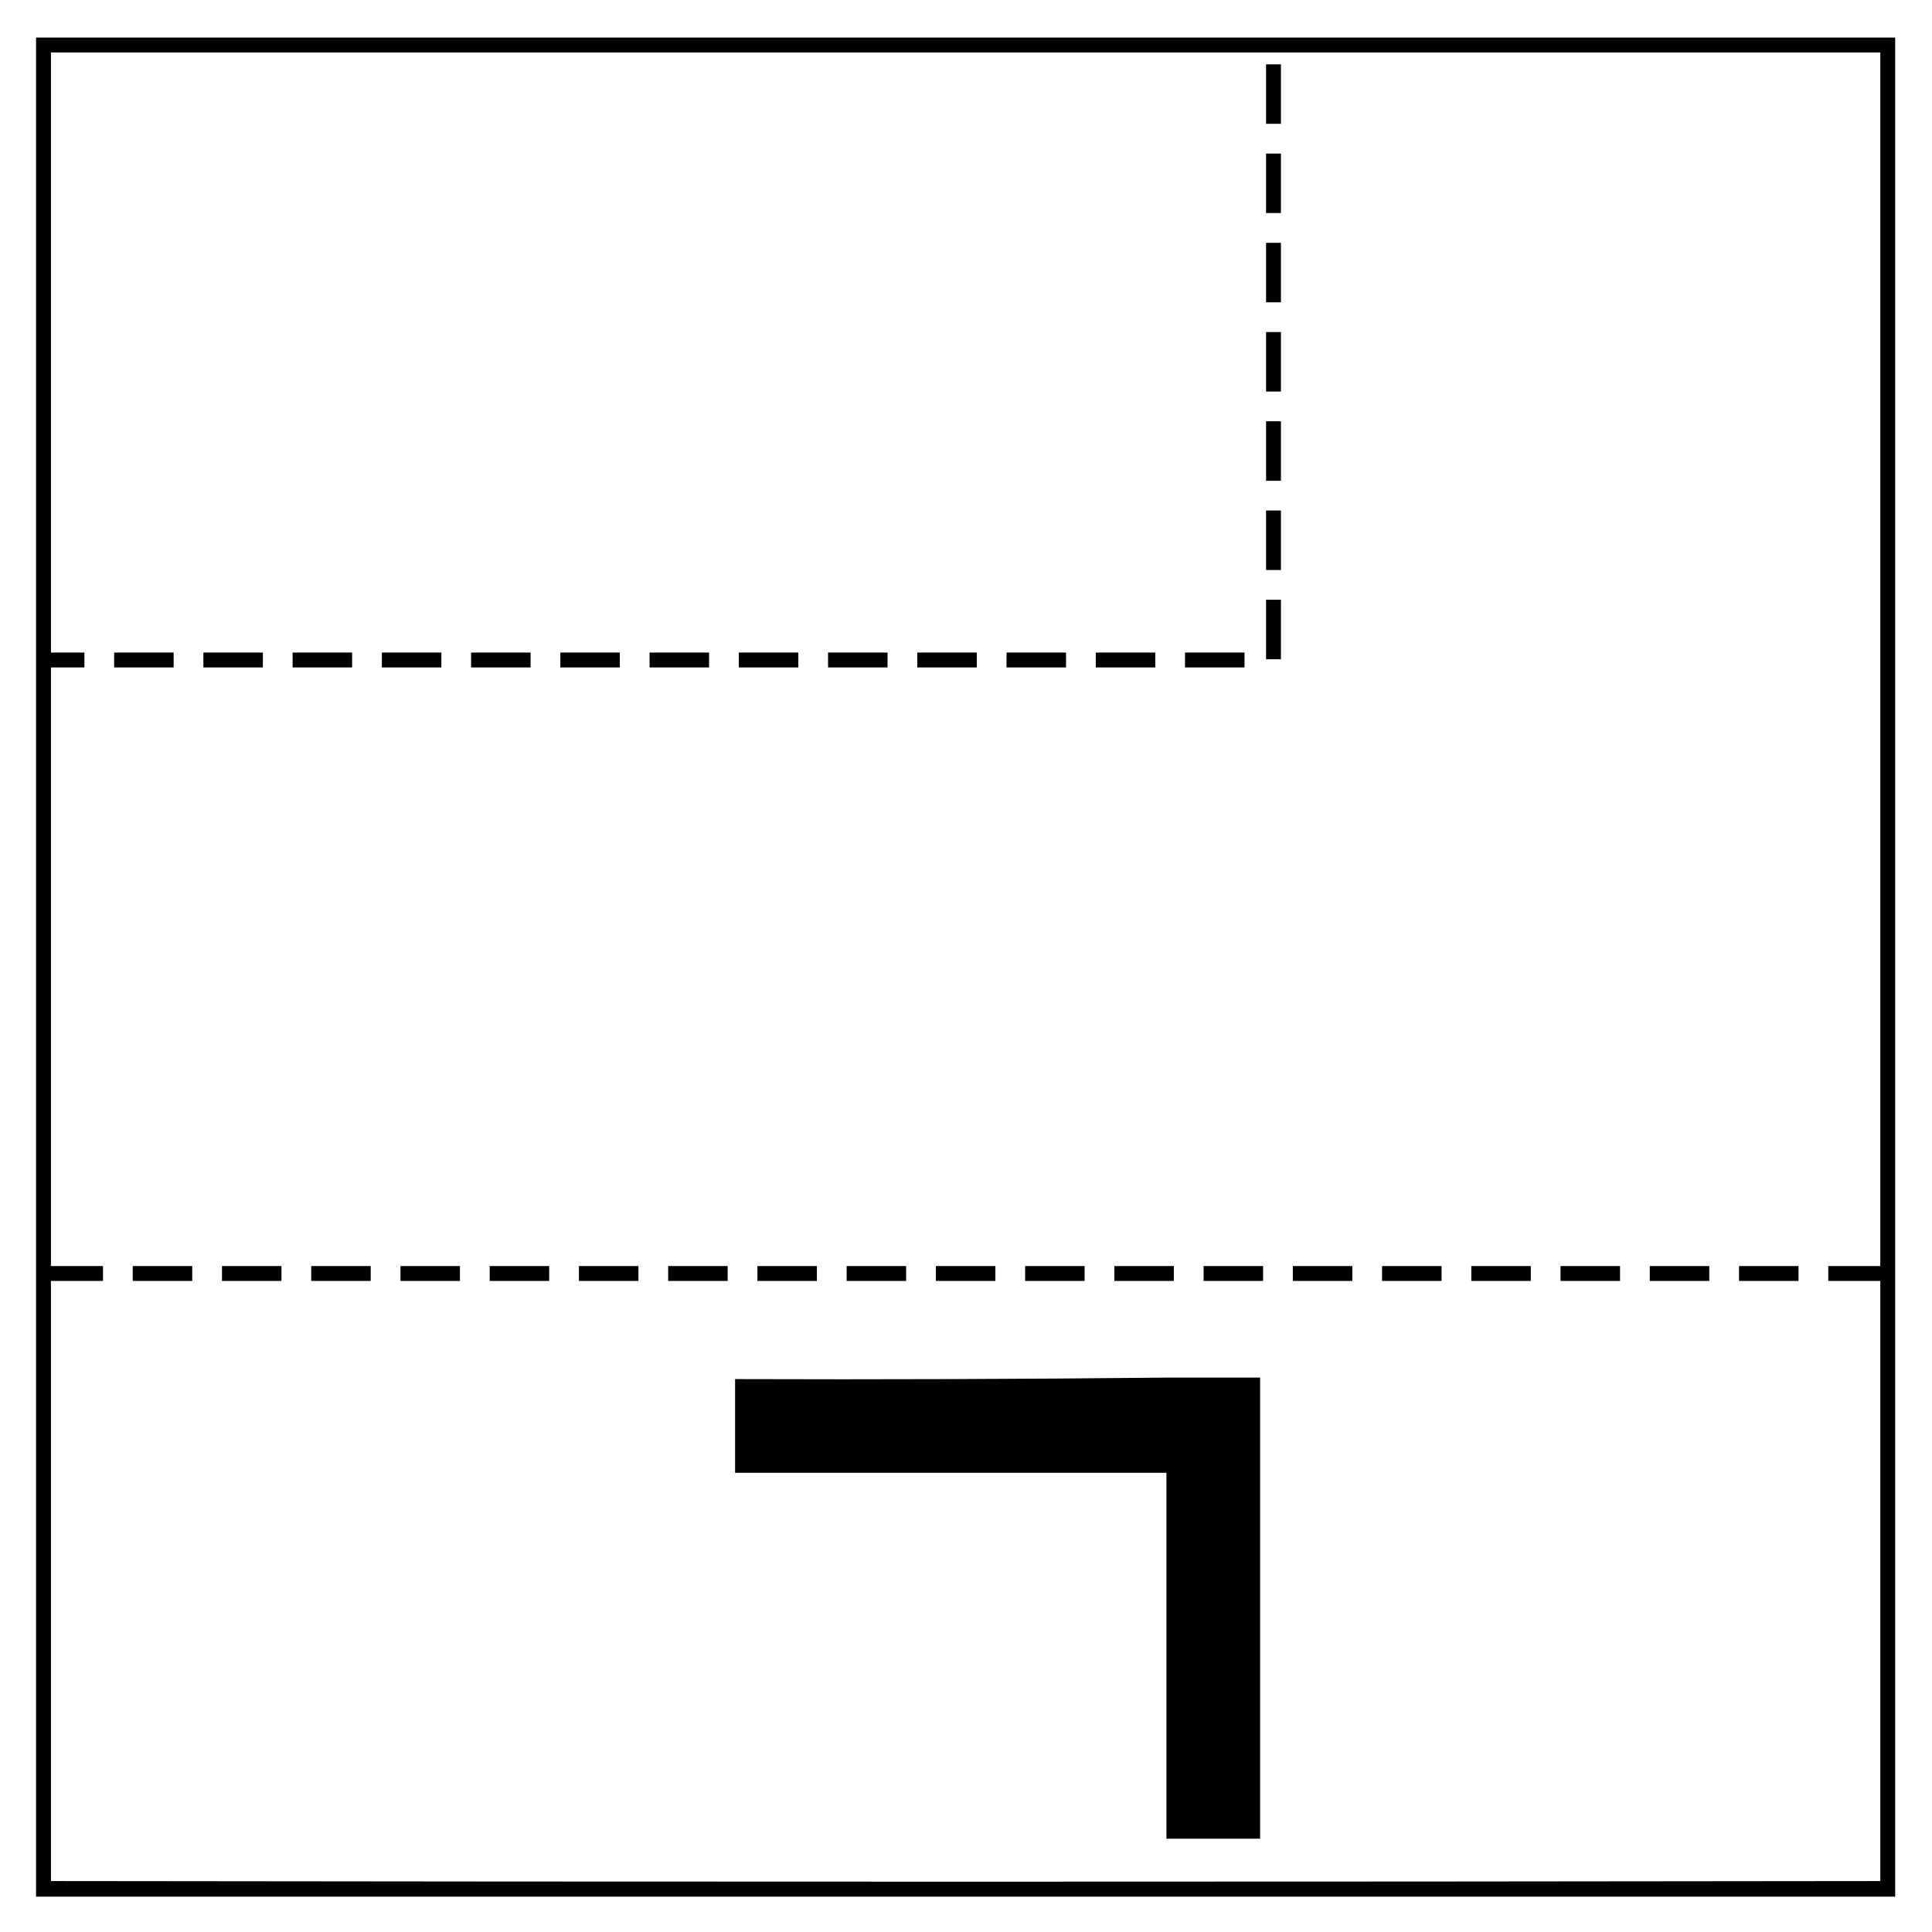
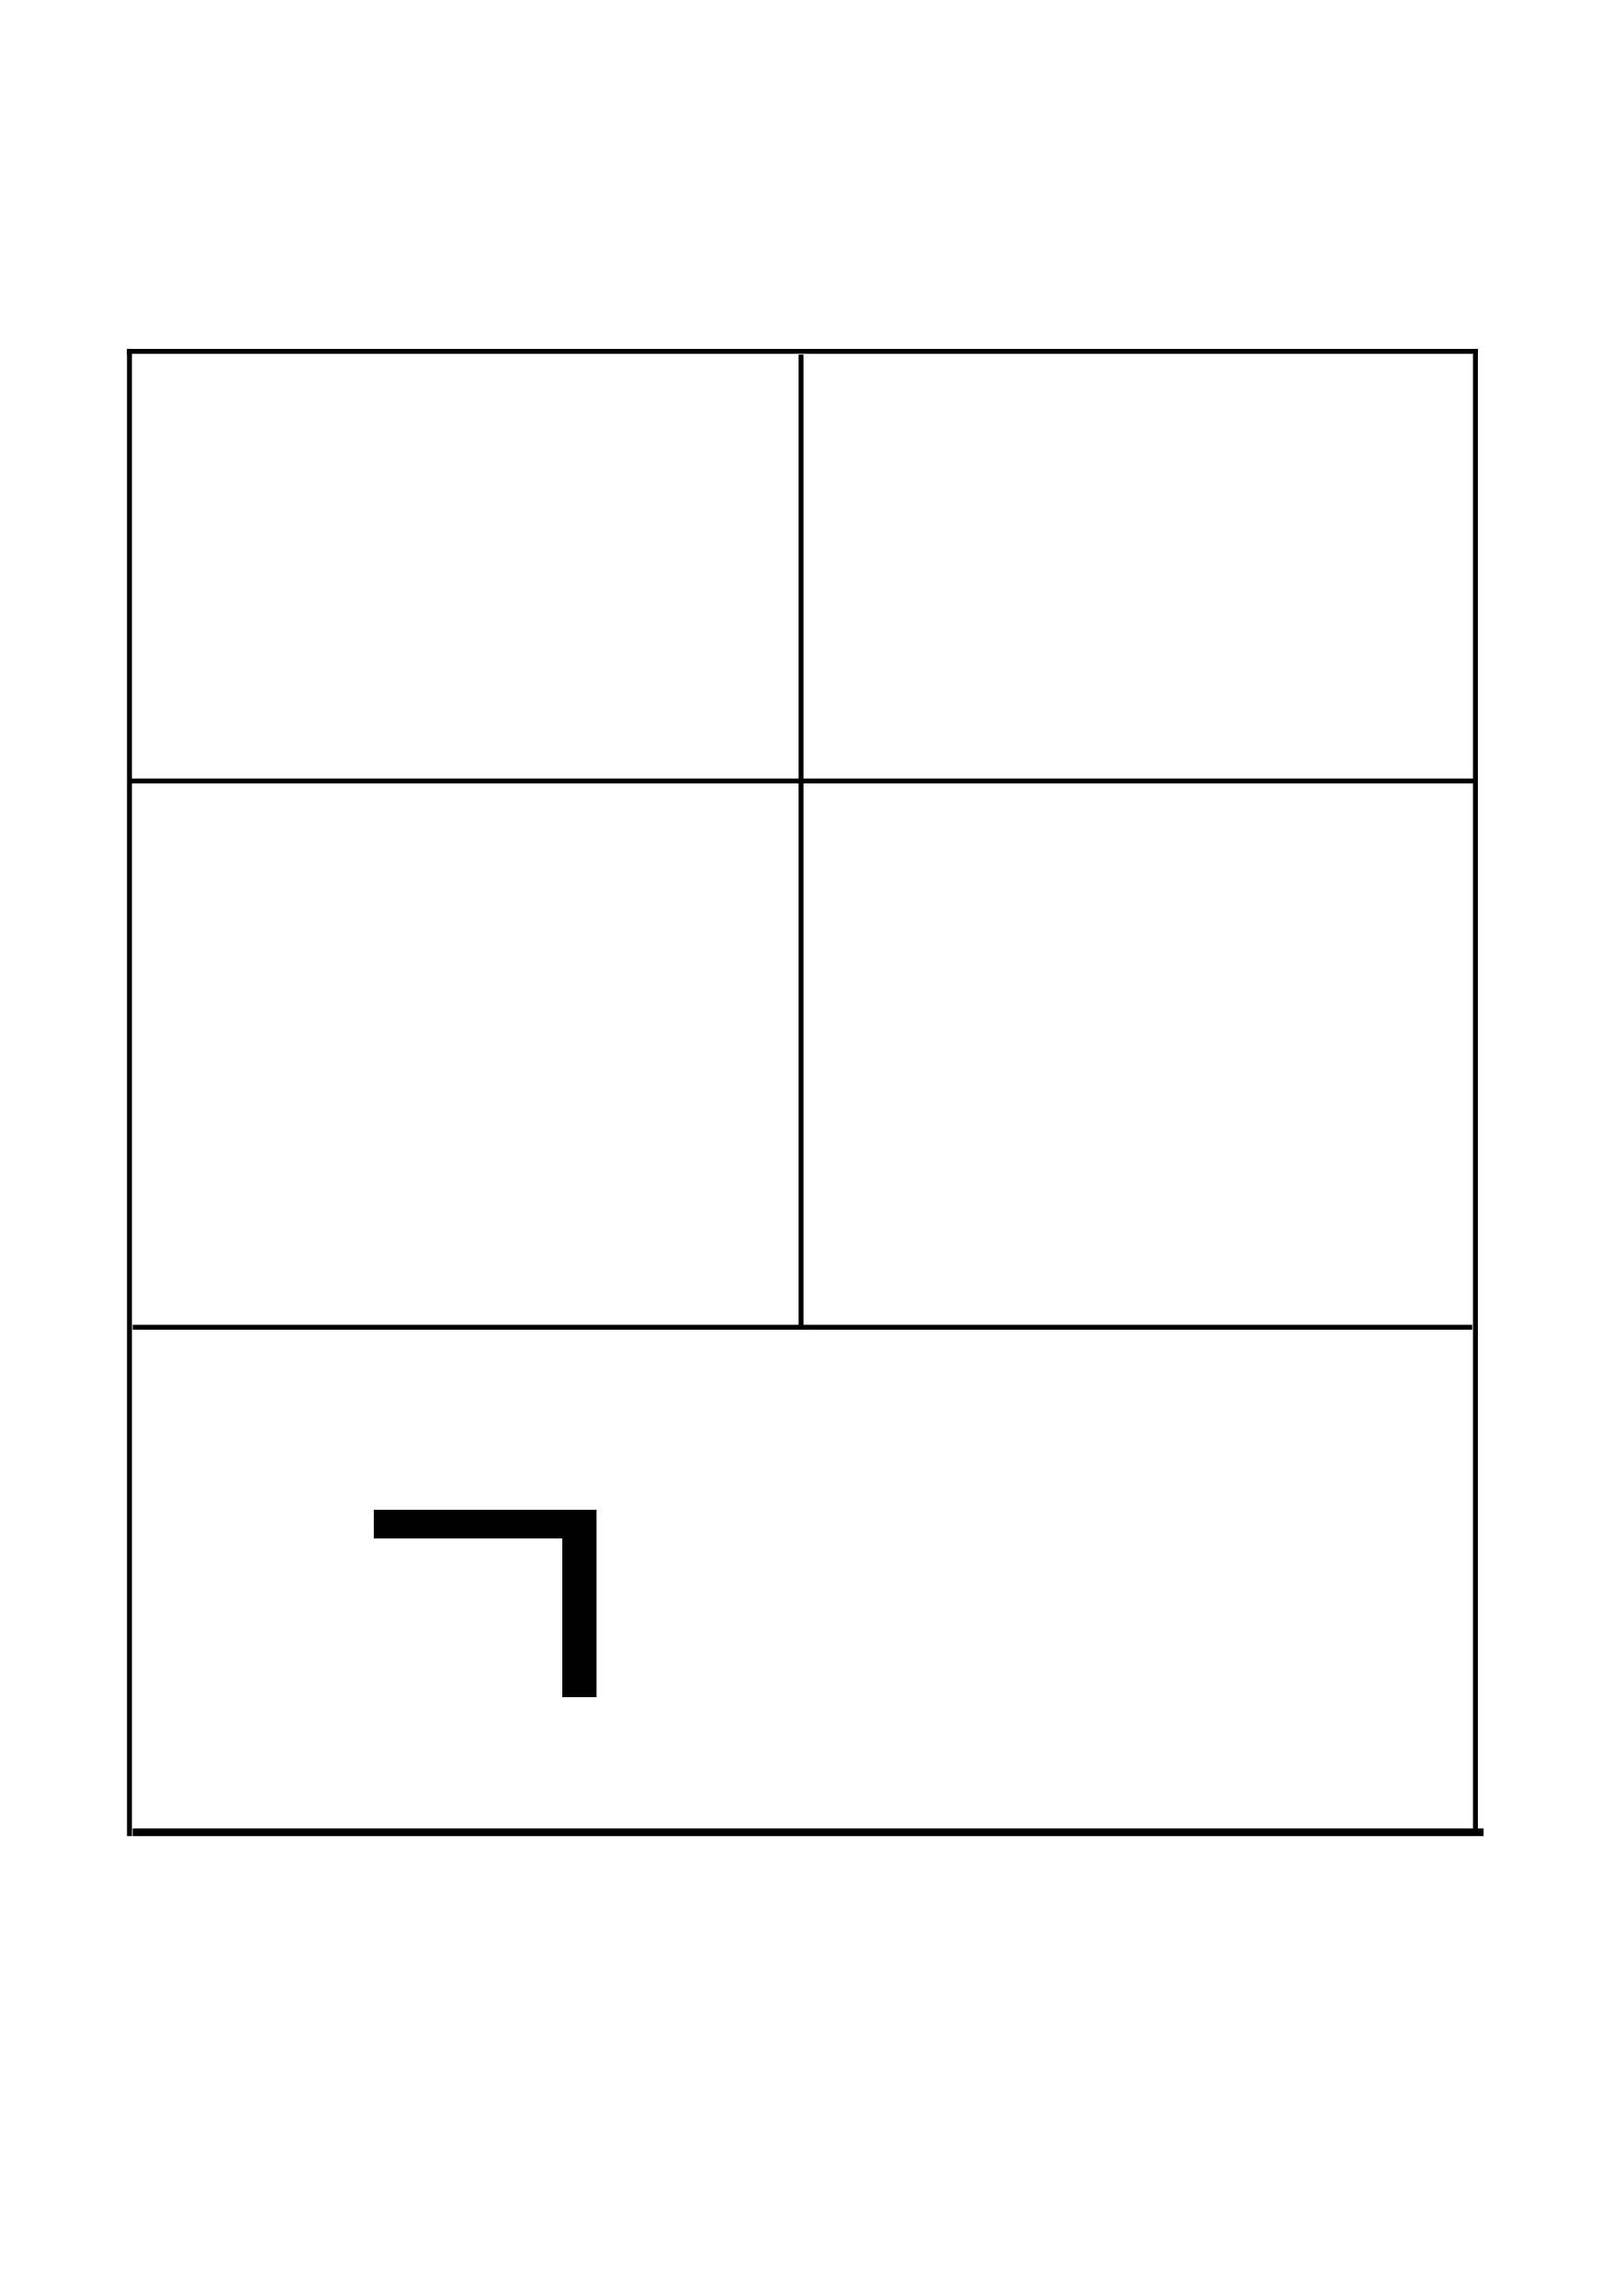
- <svg xmlns="http://www.w3.org/2000/svg" version="1.1" width="2598px" height="2598px" style="shape-rendering:geometricPrecision; text-rendering:geometricPrecision; image-rendering:optimizeQuality; fill-rule:evenodd; clip-rule:evenodd">
-   <g>
-     <path style="opacity:1" fill="#fefffe" d="M -0.5,-0.5 C 865.5,-0.5 1731.5,-0.5 2597.5,-0.5C 2597.5,865.5 2597.5,1731.5 2597.5,2597.5C 1731.5,2597.5 865.5,2597.5 -0.5,2597.5C -0.5,1731.5 -0.5,865.5 -0.5,-0.5 Z" />
-   </g>
-   <g>
-     <path style="opacity:1" fill="#000000" d="M 48.5,50.5 C 881.833,50.5 1715.17,50.5 2548.5,50.5C 2548.5,883.833 2548.5,1717.17 2548.5,2550.5C 1715.17,2550.5 881.833,2550.5 48.5,2550.5C 48.5,1717.17 48.5,883.833 48.5,50.5 Z" />
-   </g>
-   <g>
-     <path style="opacity:1" fill="#fefffe" d="M 68.5,70.5 C 888.5,70.5 1708.5,70.5 2528.5,70.5C 2528.5,614.5 2528.5,1158.5 2528.5,1702.5C 2505.17,1702.5 2481.83,1702.5 2458.5,1702.5C 2458.5,1709.17 2458.5,1715.83 2458.5,1722.5C 2481.83,1722.5 2505.17,1722.5 2528.5,1722.5C 2528.5,1991.5 2528.5,2260.5 2528.5,2529.5C 1708.52,2530.6 888.524,2530.6 68.5,2529.5C 68.5,2260.5 68.5,1991.5 68.5,1722.5C 91.833,1722.5 115.167,1722.5 138.5,1722.5C 138.5,1715.83 138.5,1709.17 138.5,1702.5C 115.167,1702.5 91.833,1702.5 68.5,1702.5C 68.5,1434.17 68.5,1165.83 68.5,897.5C 83.5,897.5 98.5,897.5 113.5,897.5C 113.5,890.833 113.5,884.167 113.5,877.5C 98.5,877.5 83.5,877.5 68.5,877.5C 68.5,608.5 68.5,339.5 68.5,70.5 Z" />
-   </g>
-   <g>
-     <path style="opacity:1" fill="#000000" d="M 1702.5,86.5 C 1709.17,86.5 1715.83,86.5 1722.5,86.5C 1722.5,113.167 1722.5,139.833 1722.5,166.5C 1715.83,166.5 1709.17,166.5 1702.5,166.5C 1702.5,139.833 1702.5,113.167 1702.5,86.5 Z" />
-   </g>
-   <g>
-     <path style="opacity:1" fill="#000000" d="M 1702.5,206.5 C 1709.17,206.5 1715.83,206.5 1722.5,206.5C 1722.5,233.167 1722.5,259.833 1722.5,286.5C 1715.83,286.5 1709.17,286.5 1702.5,286.5C 1702.5,259.833 1702.5,233.167 1702.5,206.5 Z" />
-   </g>
-   <g>
-     <path style="opacity:1" fill="#000000" d="M 1702.5,326.5 C 1709.17,326.5 1715.83,326.5 1722.5,326.5C 1722.5,353.167 1722.5,379.833 1722.5,406.5C 1715.83,406.5 1709.17,406.5 1702.5,406.5C 1702.5,379.833 1702.5,353.167 1702.5,326.5 Z" />
-   </g>
-   <g>
-     <path style="opacity:1" fill="#000000" d="M 1702.5,446.5 C 1709.17,446.5 1715.83,446.5 1722.5,446.5C 1722.5,473.167 1722.5,499.833 1722.5,526.5C 1715.83,526.5 1709.17,526.5 1702.5,526.5C 1702.5,499.833 1702.5,473.167 1702.5,446.5 Z" />
-   </g>
-   <g>
-     <path style="opacity:1" fill="#000000" d="M 1702.5,566.5 C 1709.17,566.5 1715.83,566.5 1722.5,566.5C 1722.5,593.167 1722.5,619.833 1722.5,646.5C 1715.83,646.5 1709.17,646.5 1702.5,646.5C 1702.5,619.833 1702.5,593.167 1702.5,566.5 Z" />
-   </g>
-   <g>
-     <path style="opacity:1" fill="#000000" d="M 1702.5,686.5 C 1709.17,686.5 1715.83,686.5 1722.5,686.5C 1722.5,713.167 1722.5,739.833 1722.5,766.5C 1715.83,766.5 1709.17,766.5 1702.5,766.5C 1702.5,739.833 1702.5,713.167 1702.5,686.5 Z" />
-   </g>
-   <g>
-     <path style="opacity:1" fill="#000000" d="M 1702.5,806.5 C 1709.17,806.5 1715.83,806.5 1722.5,806.5C 1722.5,833.167 1722.5,859.833 1722.5,886.5C 1715.83,886.5 1709.17,886.5 1702.5,886.5C 1702.5,859.833 1702.5,833.167 1702.5,806.5 Z" />
-   </g>
-   <g>
-     <path style="opacity:1" fill="#000000" d="M 153.5,877.5 C 180.167,877.5 206.833,877.5 233.5,877.5C 233.5,884.167 233.5,890.833 233.5,897.5C 206.833,897.5 180.167,897.5 153.5,897.5C 153.5,890.833 153.5,884.167 153.5,877.5 Z" />
-   </g>
-   <g>
-     <path style="opacity:1" fill="#000000" d="M 273.5,877.5 C 300.167,877.5 326.833,877.5 353.5,877.5C 353.5,884.167 353.5,890.833 353.5,897.5C 326.833,897.5 300.167,897.5 273.5,897.5C 273.5,890.833 273.5,884.167 273.5,877.5 Z" />
-   </g>
-   <g>
-     <path style="opacity:1" fill="#000000" d="M 393.5,877.5 C 420.167,877.5 446.833,877.5 473.5,877.5C 473.5,884.167 473.5,890.833 473.5,897.5C 446.833,897.5 420.167,897.5 393.5,897.5C 393.5,890.833 393.5,884.167 393.5,877.5 Z" />
-   </g>
-   <g>
-     <path style="opacity:1" fill="#000000" d="M 513.5,877.5 C 540.167,877.5 566.833,877.5 593.5,877.5C 593.5,884.167 593.5,890.833 593.5,897.5C 566.833,897.5 540.167,897.5 513.5,897.5C 513.5,890.833 513.5,884.167 513.5,877.5 Z" />
-   </g>
-   <g>
-     <path style="opacity:1" fill="#000000" d="M 633.5,877.5 C 660.167,877.5 686.833,877.5 713.5,877.5C 713.5,884.167 713.5,890.833 713.5,897.5C 686.833,897.5 660.167,897.5 633.5,897.5C 633.5,890.833 633.5,884.167 633.5,877.5 Z" />
-   </g>
-   <g>
-     <path style="opacity:1" fill="#000000" d="M 753.5,877.5 C 780.167,877.5 806.833,877.5 833.5,877.5C 833.5,884.167 833.5,890.833 833.5,897.5C 806.833,897.5 780.167,897.5 753.5,897.5C 753.5,890.833 753.5,884.167 753.5,877.5 Z" />
-   </g>
-   <g>
-     <path style="opacity:1" fill="#000000" d="M 873.5,877.5 C 900.167,877.5 926.833,877.5 953.5,877.5C 953.5,884.167 953.5,890.833 953.5,897.5C 926.833,897.5 900.167,897.5 873.5,897.5C 873.5,890.833 873.5,884.167 873.5,877.5 Z" />
-   </g>
-   <g>
-     <path style="opacity:1" fill="#000000" d="M 993.5,877.5 C 1020.17,877.5 1046.83,877.5 1073.5,877.5C 1073.5,884.167 1073.5,890.833 1073.5,897.5C 1046.83,897.5 1020.17,897.5 993.5,897.5C 993.5,890.833 993.5,884.167 993.5,877.5 Z" />
-   </g>
-   <g>
-     <path style="opacity:1" fill="#000000" d="M 1113.5,877.5 C 1140.17,877.5 1166.83,877.5 1193.5,877.5C 1193.5,884.167 1193.5,890.833 1193.5,897.5C 1166.83,897.5 1140.17,897.5 1113.5,897.5C 1113.5,890.833 1113.5,884.167 1113.5,877.5 Z" />
-   </g>
-   <g>
-     <path style="opacity:1" fill="#000000" d="M 1233.5,877.5 C 1260.17,877.5 1286.83,877.5 1313.5,877.5C 1313.5,884.167 1313.5,890.833 1313.5,897.5C 1286.83,897.5 1260.17,897.5 1233.5,897.5C 1233.5,890.833 1233.5,884.167 1233.5,877.5 Z" />
-   </g>
-   <g>
-     <path style="opacity:1" fill="#000000" d="M 1353.5,877.5 C 1380.17,877.5 1406.83,877.5 1433.5,877.5C 1433.5,884.167 1433.5,890.833 1433.5,897.5C 1406.83,897.5 1380.17,897.5 1353.5,897.5C 1353.5,890.833 1353.5,884.167 1353.5,877.5 Z" />
-   </g>
-   <g>
-     <path style="opacity:1" fill="#000000" d="M 1473.5,877.5 C 1500.17,877.5 1526.83,877.5 1553.5,877.5C 1553.5,884.167 1553.5,890.833 1553.5,897.5C 1526.83,897.5 1500.17,897.5 1473.5,897.5C 1473.5,890.833 1473.5,884.167 1473.5,877.5 Z" />
-   </g>
-   <g>
-     <path style="opacity:1" fill="#000000" d="M 1593.5,877.5 C 1620.17,877.5 1646.83,877.5 1673.5,877.5C 1673.5,884.167 1673.5,890.833 1673.5,897.5C 1646.83,897.5 1620.17,897.5 1593.5,897.5C 1593.5,890.833 1593.5,884.167 1593.5,877.5 Z" />
-   </g>
-   <g>
-     <path style="opacity:1" fill="#000000" d="M 178.5,1702.5 C 205.167,1702.5 231.833,1702.5 258.5,1702.5C 258.5,1709.17 258.5,1715.83 258.5,1722.5C 231.833,1722.5 205.167,1722.5 178.5,1722.5C 178.5,1715.83 178.5,1709.17 178.5,1702.5 Z" />
-   </g>
-   <g>
-     <path style="opacity:1" fill="#000000" d="M 298.5,1702.5 C 325.167,1702.5 351.833,1702.5 378.5,1702.5C 378.5,1709.17 378.5,1715.83 378.5,1722.5C 351.833,1722.5 325.167,1722.5 298.5,1722.5C 298.5,1715.83 298.5,1709.17 298.5,1702.5 Z" />
-   </g>
-   <g>
-     <path style="opacity:1" fill="#000000" d="M 418.5,1702.5 C 445.167,1702.5 471.833,1702.5 498.5,1702.5C 498.5,1709.17 498.5,1715.83 498.5,1722.5C 471.833,1722.5 445.167,1722.5 418.5,1722.5C 418.5,1715.83 418.5,1709.17 418.5,1702.5 Z" />
-   </g>
-   <g>
-     <path style="opacity:1" fill="#000000" d="M 538.5,1702.5 C 565.167,1702.5 591.833,1702.5 618.5,1702.5C 618.5,1709.17 618.5,1715.83 618.5,1722.5C 591.833,1722.5 565.167,1722.5 538.5,1722.5C 538.5,1715.83 538.5,1709.17 538.5,1702.5 Z" />
-   </g>
-   <g>
-     <path style="opacity:1" fill="#000000" d="M 658.5,1702.5 C 685.167,1702.5 711.833,1702.5 738.5,1702.5C 738.5,1709.17 738.5,1715.83 738.5,1722.5C 711.833,1722.5 685.167,1722.5 658.5,1722.5C 658.5,1715.83 658.5,1709.17 658.5,1702.5 Z" />
-   </g>
-   <g>
-     <path style="opacity:1" fill="#000000" d="M 778.5,1702.5 C 805.167,1702.5 831.833,1702.5 858.5,1702.5C 858.5,1709.17 858.5,1715.83 858.5,1722.5C 831.833,1722.5 805.167,1722.5 778.5,1722.5C 778.5,1715.83 778.5,1709.17 778.5,1702.5 Z" />
-   </g>
-   <g>
-     <path style="opacity:1" fill="#000000" d="M 898.5,1702.5 C 925.167,1702.5 951.833,1702.5 978.5,1702.5C 978.5,1709.17 978.5,1715.83 978.5,1722.5C 951.833,1722.5 925.167,1722.5 898.5,1722.5C 898.5,1715.83 898.5,1709.17 898.5,1702.5 Z" />
-   </g>
-   <g>
-     <path style="opacity:1" fill="#000000" d="M 1018.5,1702.5 C 1045.17,1702.5 1071.83,1702.5 1098.5,1702.5C 1098.5,1709.17 1098.5,1715.83 1098.5,1722.5C 1071.83,1722.5 1045.17,1722.5 1018.5,1722.5C 1018.5,1715.83 1018.5,1709.17 1018.5,1702.5 Z" />
-   </g>
-   <g>
-     <path style="opacity:1" fill="#000000" d="M 1138.5,1702.5 C 1165.17,1702.5 1191.83,1702.5 1218.5,1702.5C 1218.5,1709.17 1218.5,1715.83 1218.5,1722.5C 1191.83,1722.5 1165.17,1722.5 1138.5,1722.5C 1138.5,1715.83 1138.5,1709.17 1138.5,1702.5 Z" />
-   </g>
-   <g>
-     <path style="opacity:1" fill="#000000" d="M 1258.5,1702.5 C 1285.17,1702.5 1311.83,1702.5 1338.5,1702.5C 1338.5,1709.17 1338.5,1715.83 1338.5,1722.5C 1311.83,1722.5 1285.17,1722.5 1258.5,1722.5C 1258.5,1715.83 1258.5,1709.17 1258.5,1702.5 Z" />
-   </g>
-   <g>
-     <path style="opacity:1" fill="#000000" d="M 1378.5,1702.5 C 1405.17,1702.5 1431.83,1702.5 1458.5,1702.5C 1458.5,1709.17 1458.5,1715.83 1458.5,1722.5C 1431.83,1722.5 1405.17,1722.5 1378.5,1722.5C 1378.5,1715.83 1378.5,1709.17 1378.5,1702.5 Z" />
-   </g>
-   <g>
-     <path style="opacity:1" fill="#000000" d="M 1498.5,1702.5 C 1525.17,1702.5 1551.83,1702.5 1578.5,1702.5C 1578.5,1709.17 1578.5,1715.83 1578.5,1722.5C 1551.83,1722.5 1525.17,1722.5 1498.5,1722.5C 1498.5,1715.83 1498.5,1709.17 1498.5,1702.5 Z" />
-   </g>
-   <g>
-     <path style="opacity:1" fill="#000000" d="M 1618.5,1702.5 C 1645.17,1702.5 1671.83,1702.5 1698.5,1702.5C 1698.5,1709.17 1698.5,1715.83 1698.5,1722.5C 1671.83,1722.5 1645.17,1722.5 1618.5,1722.5C 1618.5,1715.83 1618.5,1709.17 1618.5,1702.5 Z" />
-   </g>
-   <g>
-     <path style="opacity:1" fill="#000000" d="M 1738.5,1702.5 C 1765.17,1702.5 1791.83,1702.5 1818.5,1702.5C 1818.5,1709.17 1818.5,1715.83 1818.5,1722.5C 1791.83,1722.5 1765.17,1722.5 1738.5,1722.5C 1738.5,1715.83 1738.5,1709.17 1738.5,1702.5 Z" />
-   </g>
-   <g>
-     <path style="opacity:1" fill="#000000" d="M 1858.5,1702.5 C 1885.17,1702.5 1911.83,1702.5 1938.5,1702.5C 1938.5,1709.17 1938.5,1715.83 1938.5,1722.5C 1911.83,1722.5 1885.17,1722.5 1858.5,1722.5C 1858.5,1715.83 1858.5,1709.17 1858.5,1702.5 Z" />
-   </g>
-   <g>
-     <path style="opacity:1" fill="#000000" d="M 1978.5,1702.5 C 2005.17,1702.5 2031.83,1702.5 2058.5,1702.5C 2058.5,1709.17 2058.5,1715.83 2058.5,1722.5C 2031.83,1722.5 2005.17,1722.5 1978.5,1722.5C 1978.5,1715.83 1978.5,1709.17 1978.5,1702.5 Z" />
-   </g>
-   <g>
-     <path style="opacity:1" fill="#000000" d="M 2098.5,1702.5 C 2125.17,1702.5 2151.83,1702.5 2178.5,1702.5C 2178.5,1709.17 2178.5,1715.83 2178.5,1722.5C 2151.83,1722.5 2125.17,1722.5 2098.5,1722.5C 2098.5,1715.83 2098.5,1709.17 2098.5,1702.5 Z" />
-   </g>
-   <g>
-     <path style="opacity:1" fill="#000000" d="M 2218.5,1702.5 C 2245.17,1702.5 2271.83,1702.5 2298.5,1702.5C 2298.5,1709.17 2298.5,1715.83 2298.5,1722.5C 2271.83,1722.5 2245.17,1722.5 2218.5,1722.5C 2218.5,1715.83 2218.5,1709.17 2218.5,1702.5 Z" />
-   </g>
-   <g>
-     <path style="opacity:1" fill="#000000" d="M 2338.5,1702.5 C 2365.17,1702.5 2391.83,1702.5 2418.5,1702.5C 2418.5,1709.17 2418.5,1715.83 2418.5,1722.5C 2391.83,1722.5 2365.17,1722.5 2338.5,1722.5C 2338.5,1715.83 2338.5,1709.17 2338.5,1702.5 Z" />
-   </g>
-   <g>
-     <path style="opacity:1" fill="#000000" d="M 1568.5,1852.5 C 1610.5,1852.5 1652.5,1852.5 1694.5,1852.5C 1694.5,2059.17 1694.5,2265.83 1694.5,2472.5C 1652.5,2472.5 1610.5,2472.5 1568.5,2472.5C 1568.5,2308.5 1568.5,2144.5 1568.5,1980.5C 1375.17,1980.5 1181.83,1980.5 988.5,1980.5C 988.5,1938.5 988.5,1896.5 988.5,1854.5C 1182.17,1855.17 1375.5,1854.5 1568.5,1852.5 Z" />
+ <svg xmlns="http://www.w3.org/2000/svg" width="210mm" height="297mm" viewBox="0 0 210 297" version="1.1" id="svg5">
+   <defs id="defs2">
+     <rect x="86.241" y="666.279" width="221.166" height="254.549" id="rect178" />
+     <rect x="393.647" y="171.09" width="212.82" height="228.12" id="rect3089" />
+     <rect x="65.376" y="383.91" width="247.594" height="235.075" id="rect3072" />
+     <rect x="361.654" y="485.452" width="376.955" height="322.707" id="rect1568" />
+     <rect x="102.932" y="219.775" width="401.993" height="223.948" id="rect1562" />
+   </defs>
+   <g id="layer1" style="display:inline">
+     <rect style="fill:#000000;stroke:#000000;stroke-width:0.265" id="rect1428" width="174.446" height="0.368" x="16.561" y="45.268" />
+     <rect style="fill:#000000;stroke:#000000;stroke-width:0.265" id="rect1432" width="0.368" height="192.112" x="16.561" y="45.268" />
+     <rect style="fill:#000000;stroke:#000000;stroke-width:0.265" id="rect1438" width="0.368" height="191.375" x="190.639" y="45.268" />
+     <rect style="fill:#000000;stroke:#000000;stroke-width:0.265" id="rect1440" width="174.446" height="0.736" x="17.297" y="236.643" />
+     <rect style="fill:#000000;stroke:#000000;stroke-width:0.265" id="rect1444" width="172.974" height="0.368" x="17.297" y="171.502" />
+     <rect style="fill:#000000;stroke:#000000;stroke-width:0.265" id="rect1450" width="173.71" height="0.368" x="16.929" y="100.84" />
+     <rect style="fill:#000000;stroke:#000000;stroke-width:0.265" id="rect1452" width="0.368" height="125.498" x="103.416" y="46.004" />
+     <text xml:space="preserve" style="font-size:3.175px;white-space:pre;inline-size:46.281;display:inline;fill:#000000;stroke:#000000;stroke-width:0.265" x="32.755" y="65.877" id="text1508" />
+     <text xml:space="preserve" transform="scale(0.2645833)" id="text1566" style="font-style:normal;font-variant:normal;font-weight:normal;font-stretch:normal;font-size:192px;font-family:sans-serif;-inkscape-font-specification:'sans-serif, Normal';font-variant-ligatures:normal;font-variant-caps:normal;font-variant-numeric:normal;font-variant-east-asian:normal;white-space:pre;shape-inside:url(#rect1568);display:inline;fill:#000000;stroke:#000000" />
+     <text xml:space="preserve" transform="matrix(0.2645833,0,0,0.2645833,18.76952,-56.67658)" id="text3070" style="font-style:normal;font-variant:normal;font-weight:normal;font-stretch:normal;font-size:192px;font-family:sans-serif;-inkscape-font-specification:'sans-serif, Normal';font-variant-ligatures:normal;font-variant-caps:normal;font-variant-numeric:normal;font-variant-east-asian:normal;white-space:pre;shape-inside:url(#rect3072);display:inline;fill:#000000;stroke:#000000" />
+     <text xml:space="preserve" transform="matrix(0.2645833,0,0,0.2645833,16.56134,3.680297)" id="text176" style="font-size:192px;font-family:sans-serif;-inkscape-font-specification:'sans-serif, Normal';white-space:pre;shape-inside:url(#rect178);fill:#000000;stroke:#000000">
+       <tspan x="86.24" y="841.447" id="tspan323">ㄱ</tspan>
+     </text>
  </g>
</svg>
